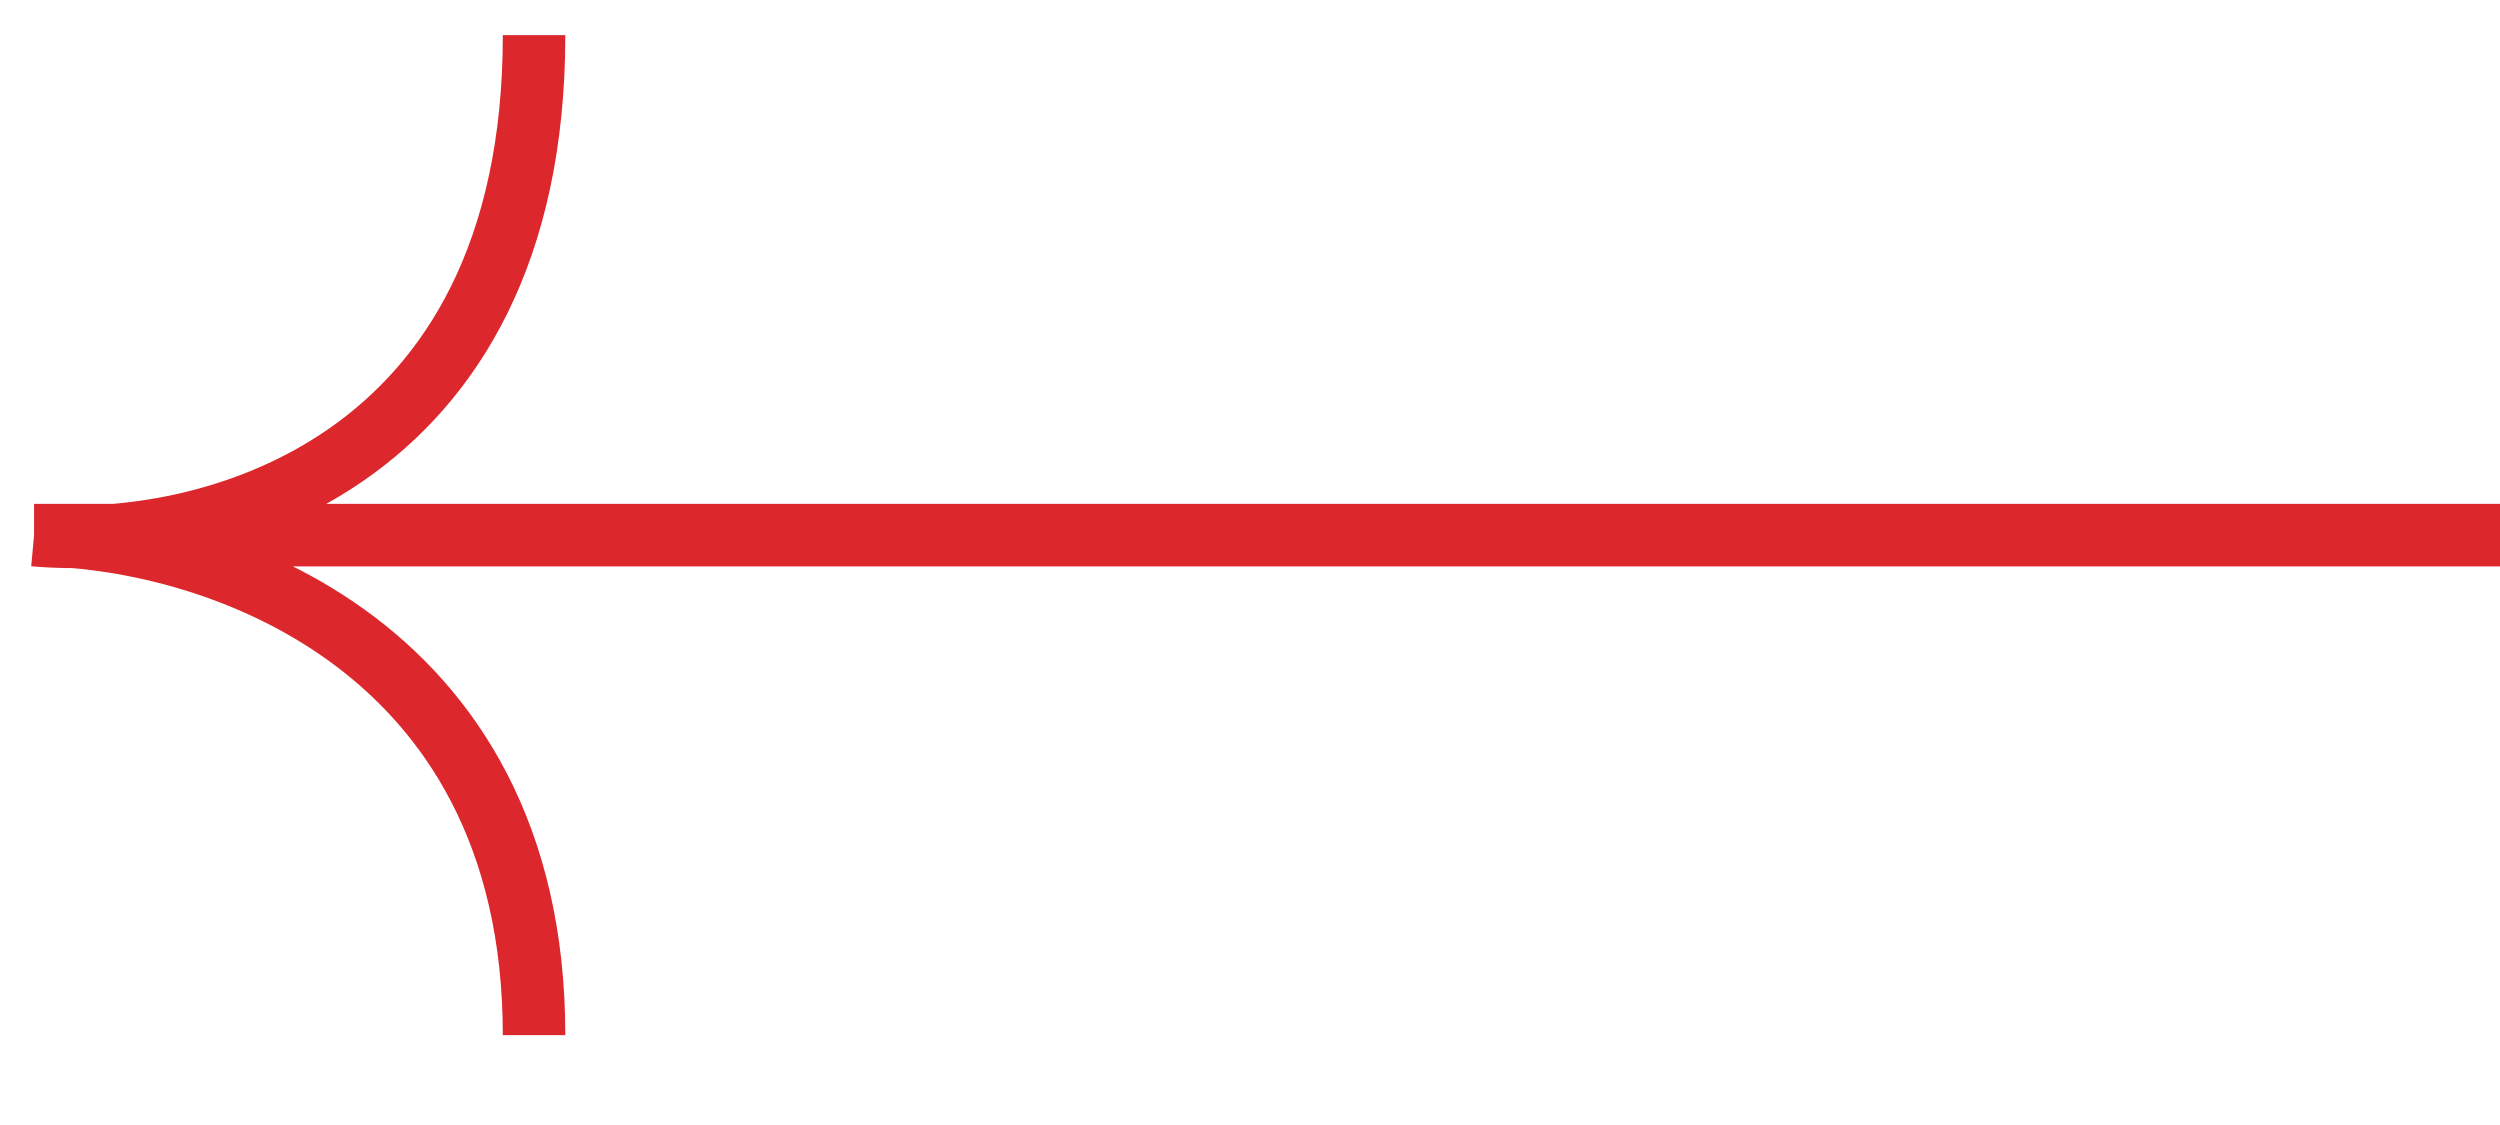
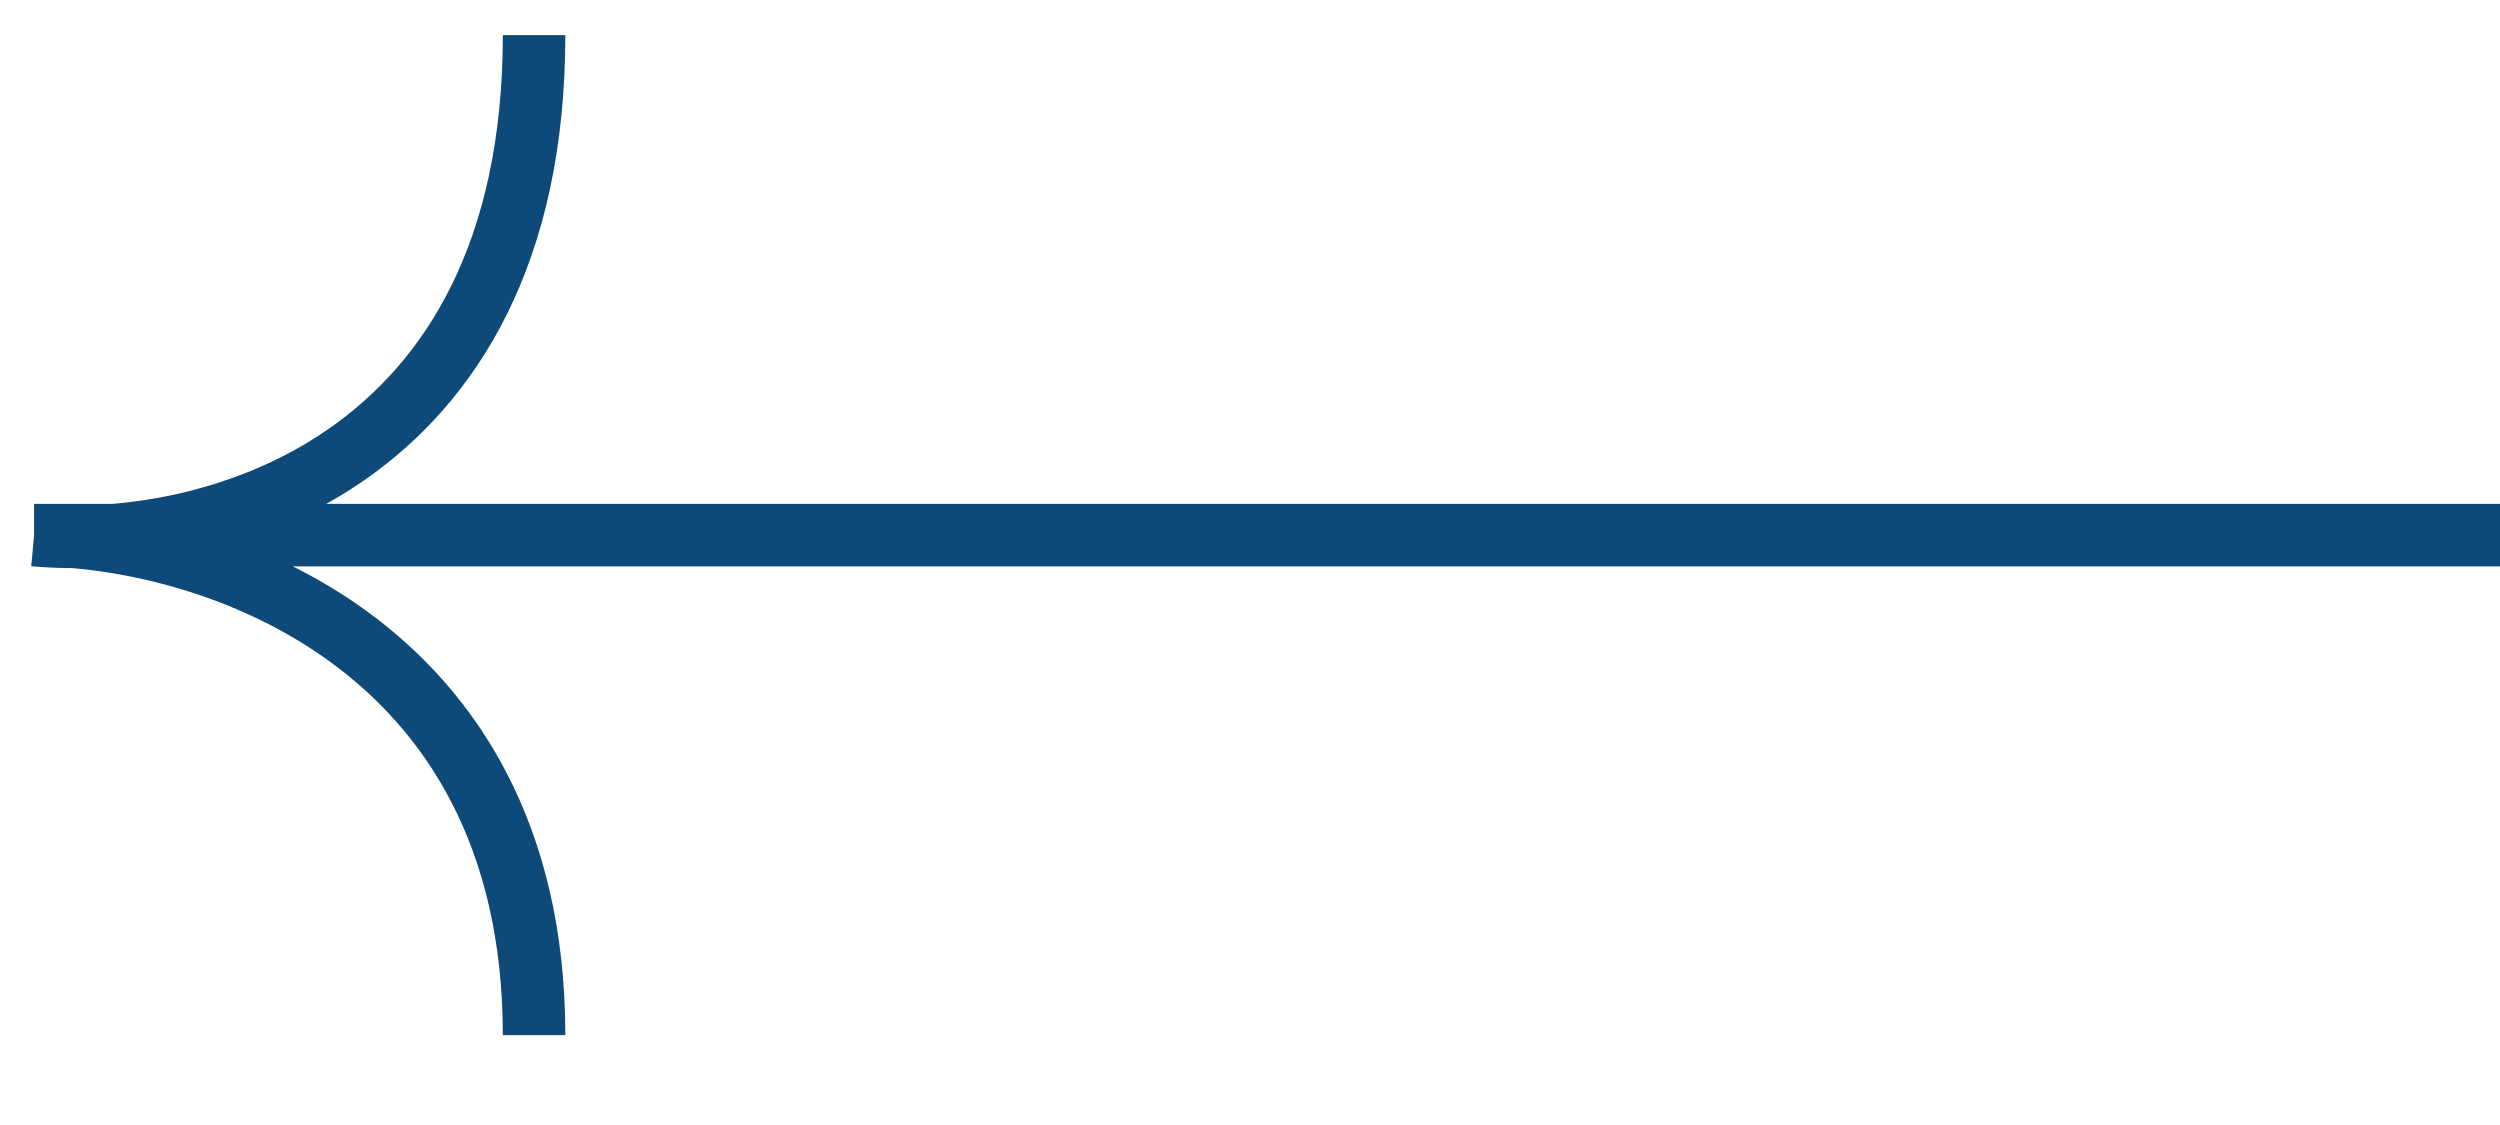
<svg xmlns="http://www.w3.org/2000/svg" width="40" height="18" viewBox="0 0 40 18" fill="none">
-   <path d="M40 8.562H0.545M0.545 8.562C3.212 8.805 8.545 7.544 8.545 0.562M0.545 8.562C3.212 8.562 8.545 10.162 8.545 16.562" stroke="#DC272D" />
+   <path d="M40 8.562H0.545M0.545 8.562C3.212 8.805 8.545 7.544 8.545 0.562M0.545 8.562C3.212 8.562 8.545 10.162 8.545 16.562" stroke="#0D4979" />
</svg>
